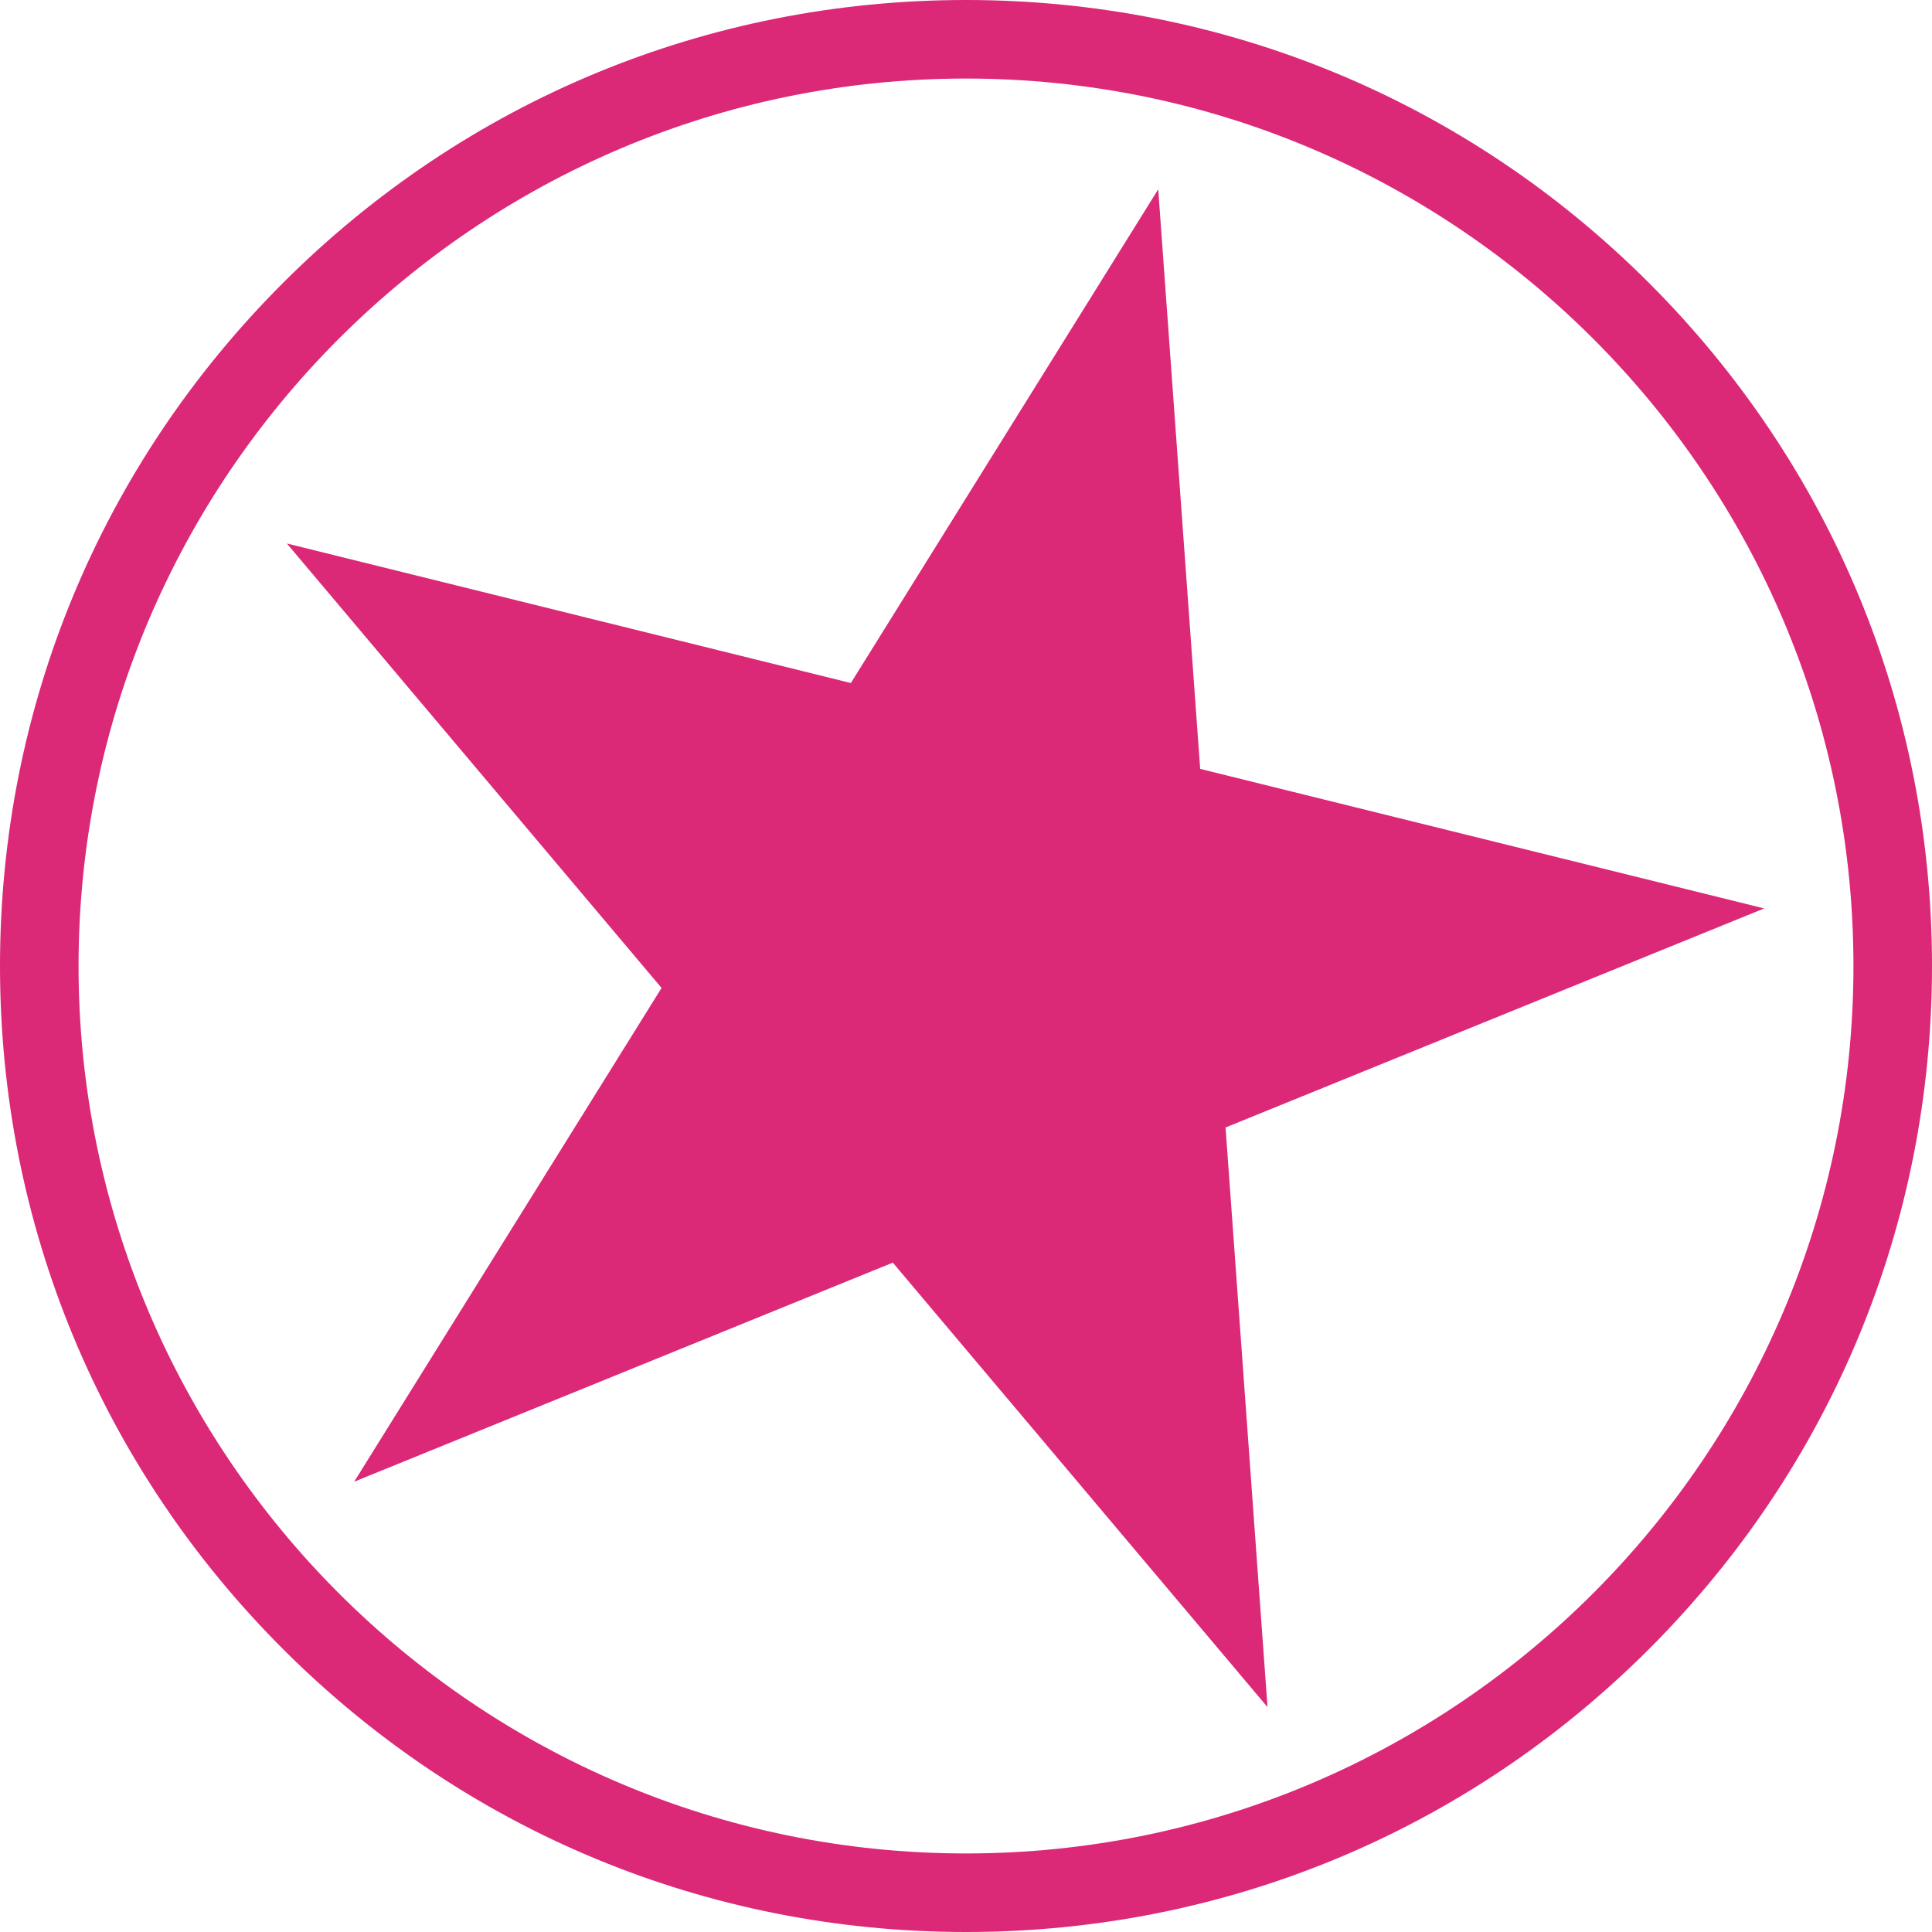
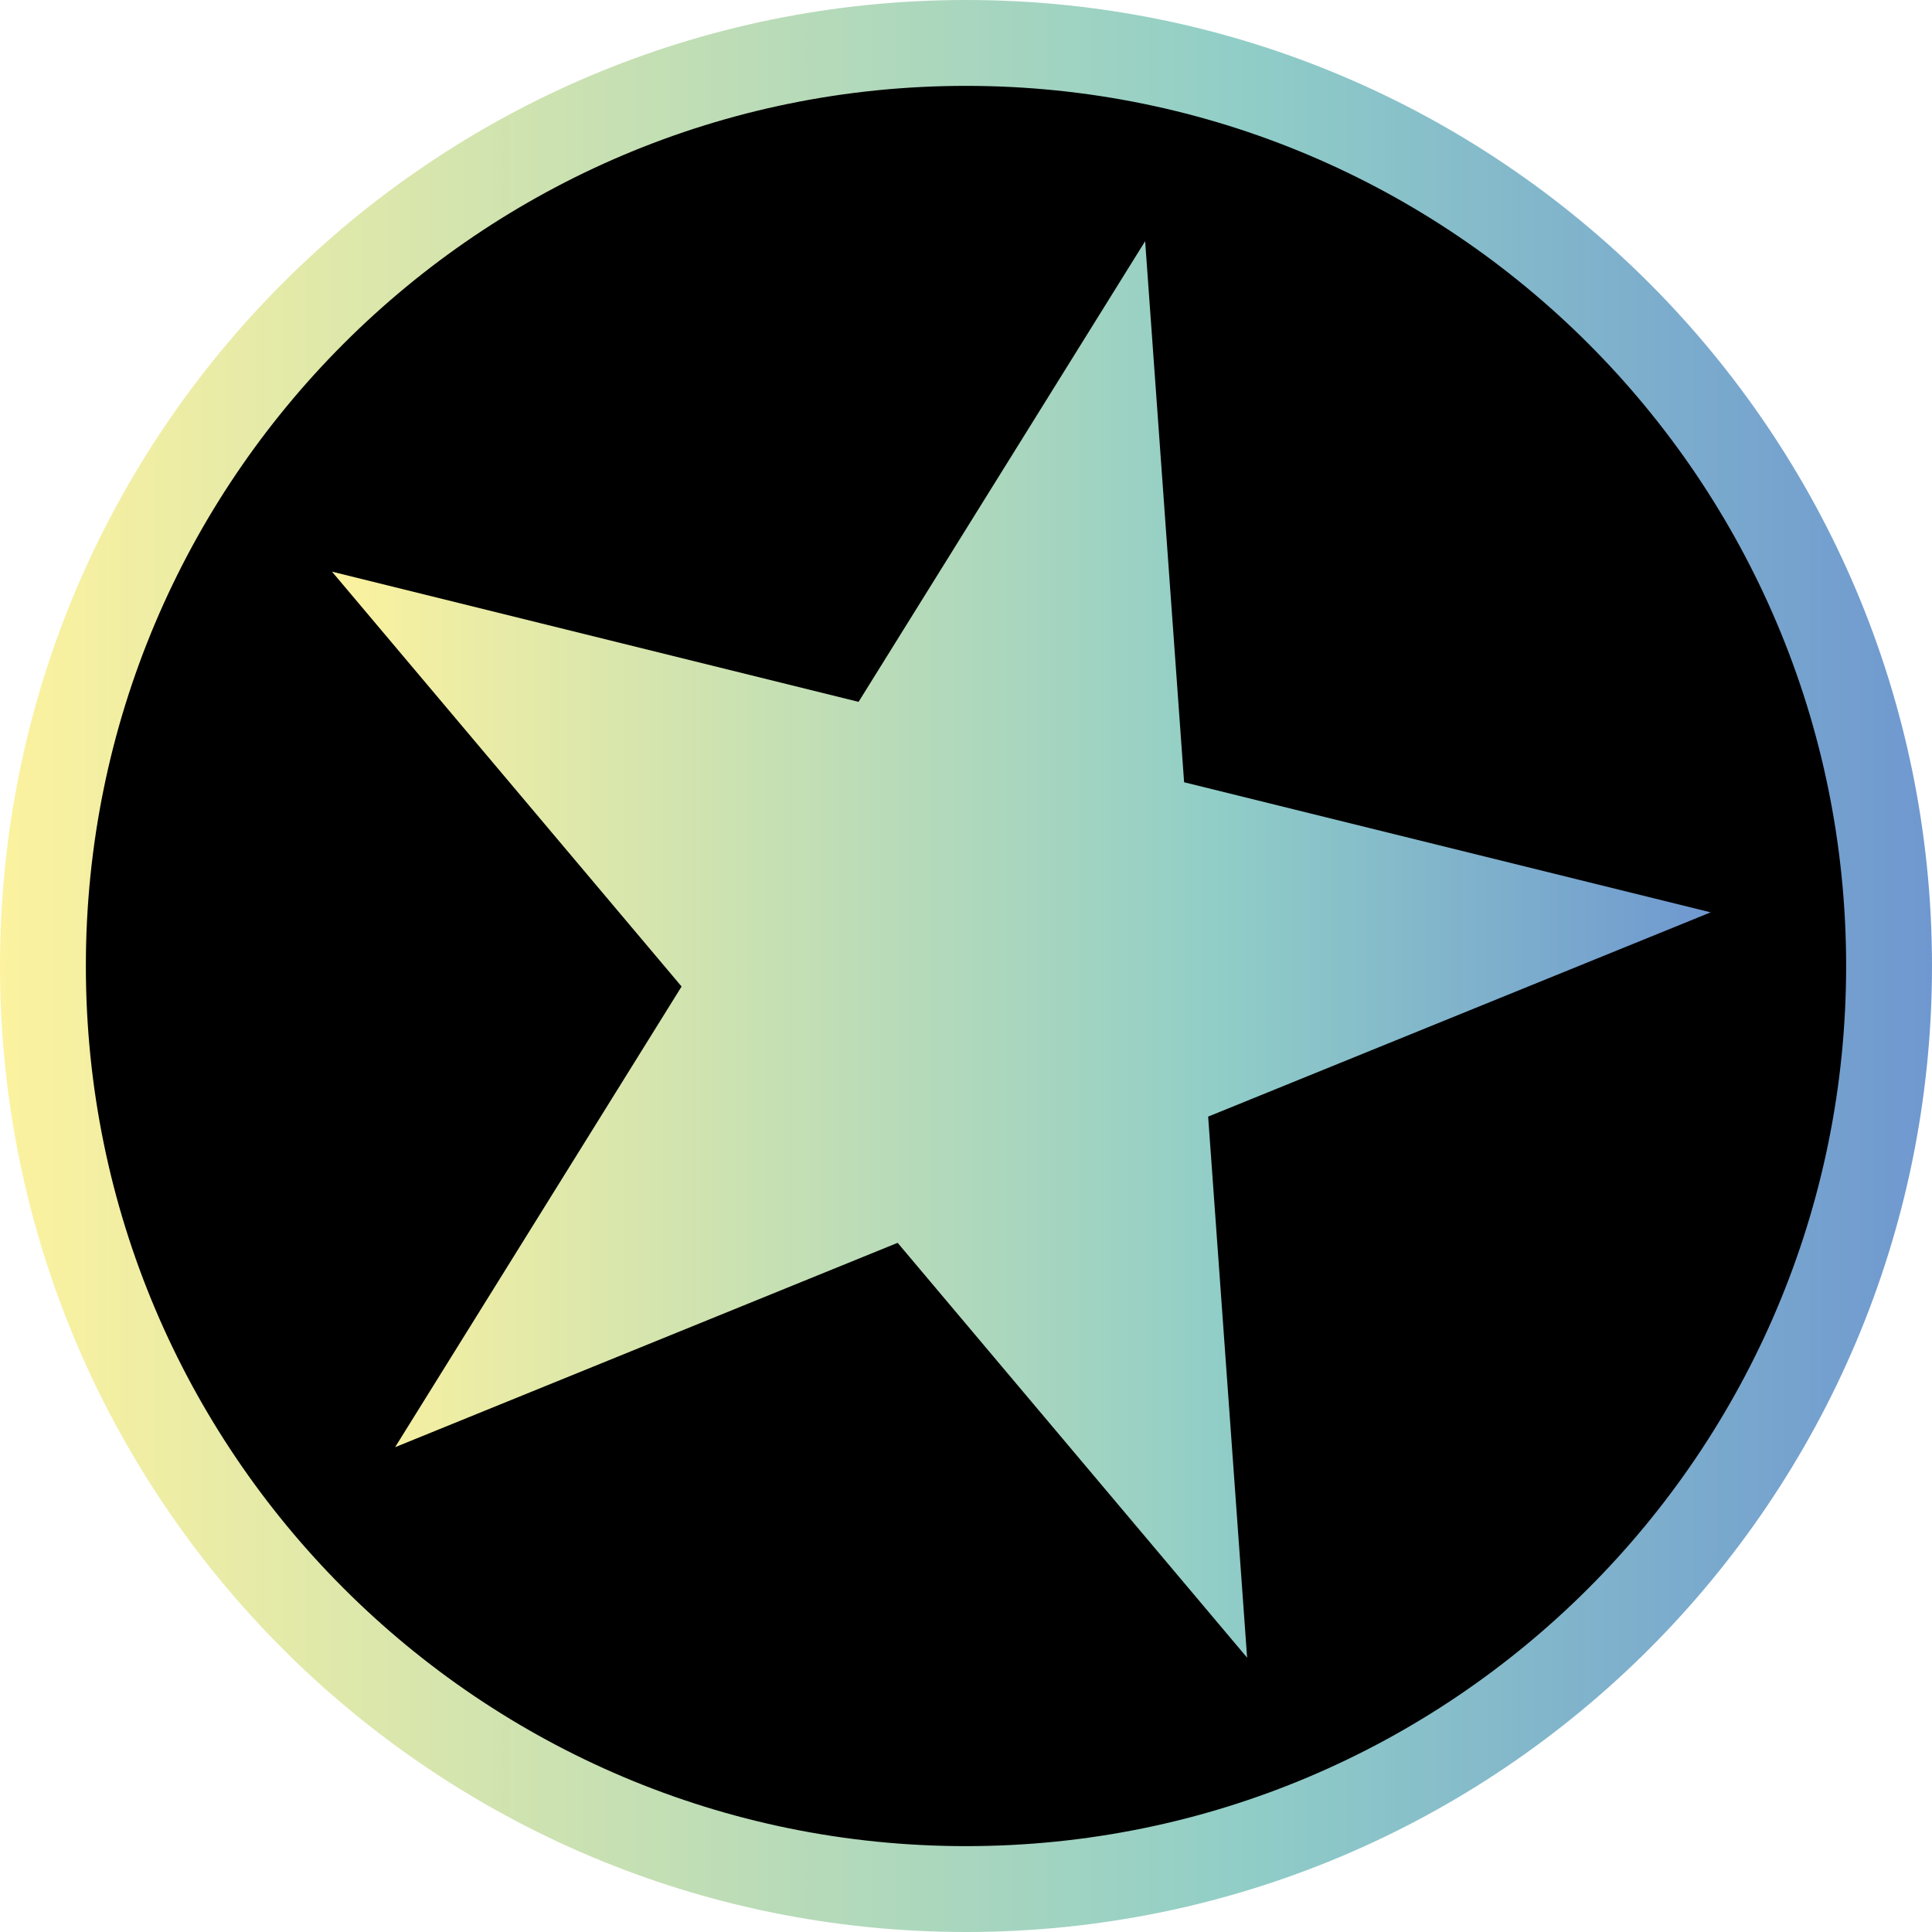
- <svg xmlns="http://www.w3.org/2000/svg" width="396px" height="396px" viewBox="0 0 396 396" version="1.1">
-   <g id="Page-1" stroke="none" stroke-width="1" fill="none" fill-rule="evenodd">
-     <g id="stargaze_star_black" fill="#DB2877" fill-rule="nonzero">
-       <path d="M198,396 C145.1,396 95.4,375.4 58,338 C20.6,300.6 0,250.9 0,198 C0,145.1 20.6,95.4 58,58 C95.4,20.6 145.1,0 198,0 C250.9,0 300.6,20.6 338,58 C375.4,95.4 396,145.1 396,198 C396,250.9 375.4,300.6 338,338 C300.6,375.4 250.9,396 198,396 Z M198,16.1 C97.7,16.1 16.1,97.7 16.1,198 C16.1,298.3 97.7,379.9 198,379.9 C298.3,379.9 379.9,298.3 379.9,198 C379.9,97.7 298.3,16.1 198,16.1 Z M174.4,140 L58.8,111.4 L135.6,202.5 L72.6,303.7 L183,258.8 L259.8,349.9 L251.2,231.1 L361.6,186.2 L246,157.6 L237.4,38.8 L174.4,140 Z" id="Shape" />
-     </g>
+ <svg xmlns="http://www.w3.org/2000/svg" xmlns:xlink="http://www.w3.org/1999/xlink" id="Camada_1" data-name="Camada 1" viewBox="0 0 1499.4 1499.4">
+   <defs>
+     <style>
+       .cls-1 {
+         fill: url(#Nova_amostra_de_gradiente_1);
+         fill-rule: evenodd;
+       }
+ 
+       .cls-2 {
+         fill: url(#Nova_amostra_de_gradiente_1-2);
+       }
+     </style>
+     <linearGradient id="Nova_amostra_de_gradiente_1" data-name="Nova amostra de gradiente 1" x1="0" y1="749.7" x2="1499.4" y2="749.7" gradientUnits="userSpaceOnUse">
+       <stop offset="0" stop-color="#fcf29f" />
+       <stop offset=".64" stop-color="#91cec7" />
+       <stop offset="1" stop-color="#6f98d0" />
+     </linearGradient>
+     <linearGradient id="Nova_amostra_de_gradiente_1-2" data-name="Nova amostra de gradiente 1" x1="257.65" y1="736.83" x2="1327.64" y2="736.83" xlink:href="#Nova_amostra_de_gradiente_1" />
+   </defs>
+   <circle cx="748.53" cy="753.43" r="703.34" />
+   <g>
+     <path class="cls-1" d="m749.7,1432.76c377.24,0,683.06-305.82,683.06-683.06S1126.94,66.64,749.7,66.64,66.64,372.46,66.64,749.7s305.82,683.06,683.06,683.06Zm749.7-683.06c0,414.05-335.65,749.7-749.7,749.7S0,1163.75,0,749.7,335.65,0,749.7,0s749.7,335.65,749.7,749.7Z" />
+     <path class="cls-2" d="m888.73,187.18l30.24,419.92,408.67,100.96-390.01,158.52,30.24,419.92-271.22-321.96-390.01,158.6,222.33-357.52-271.31-321.96,408.67,101.04,222.41-357.52Z" />
  </g>
</svg>
